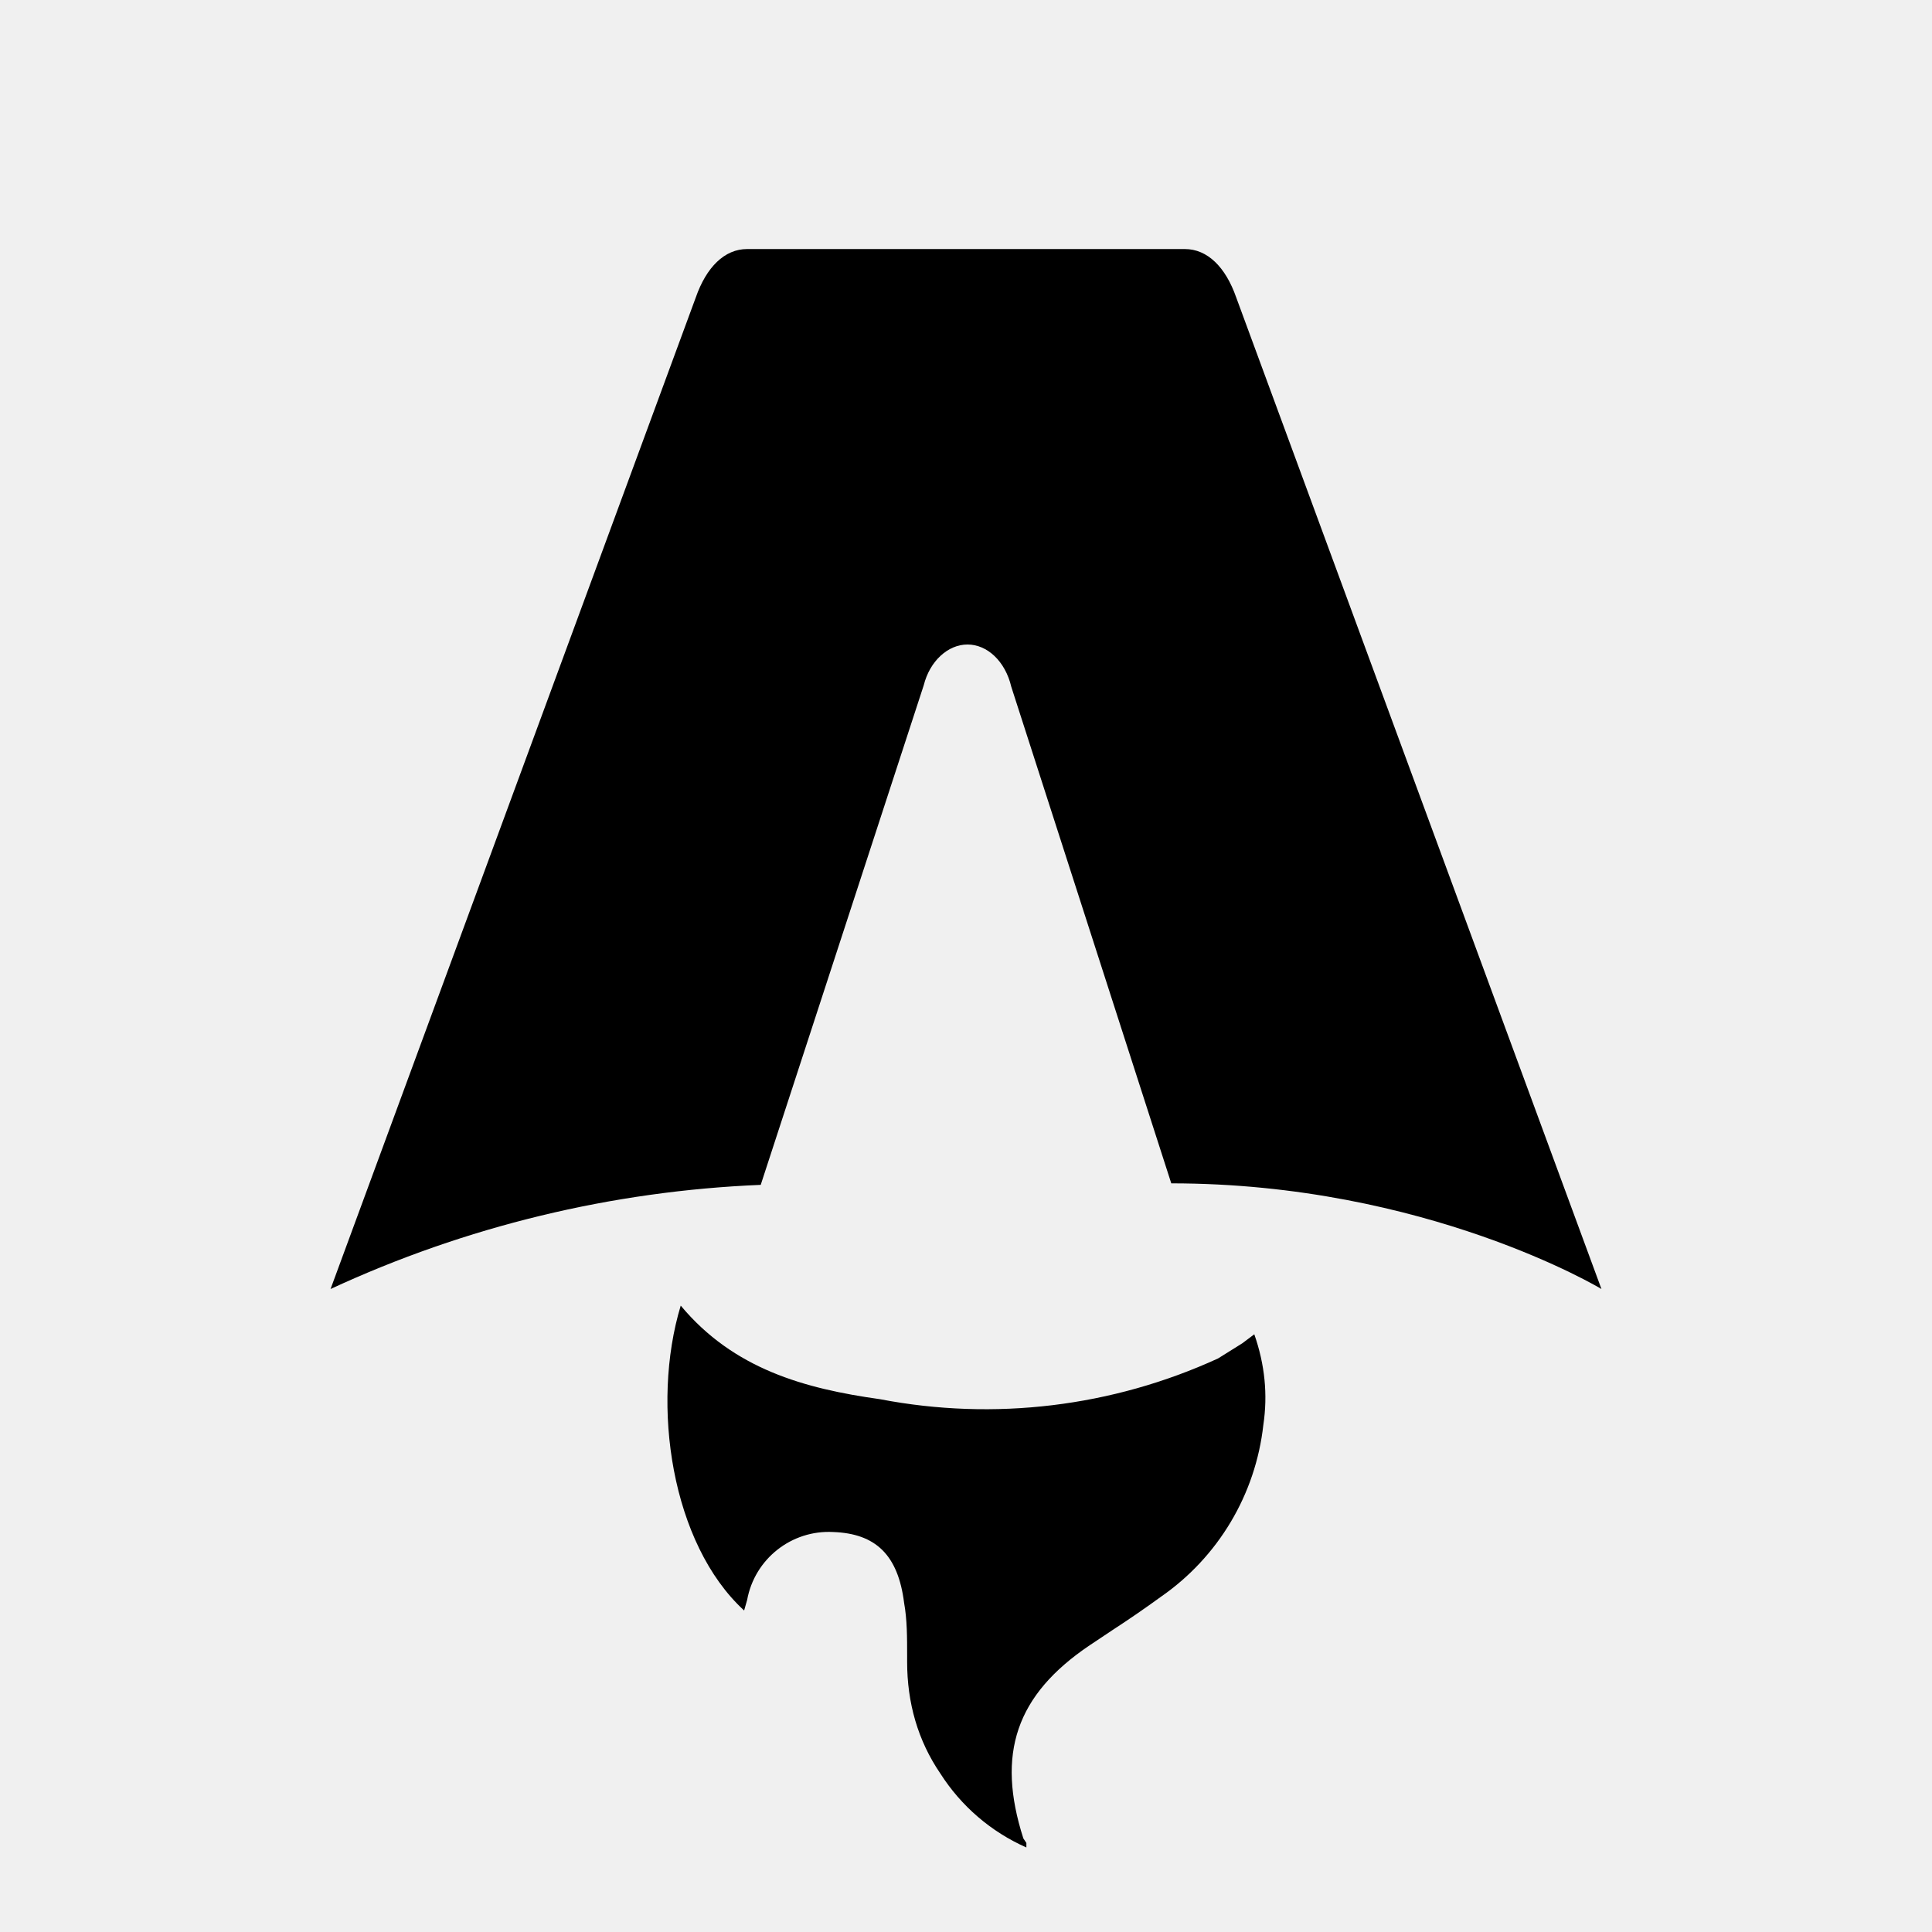
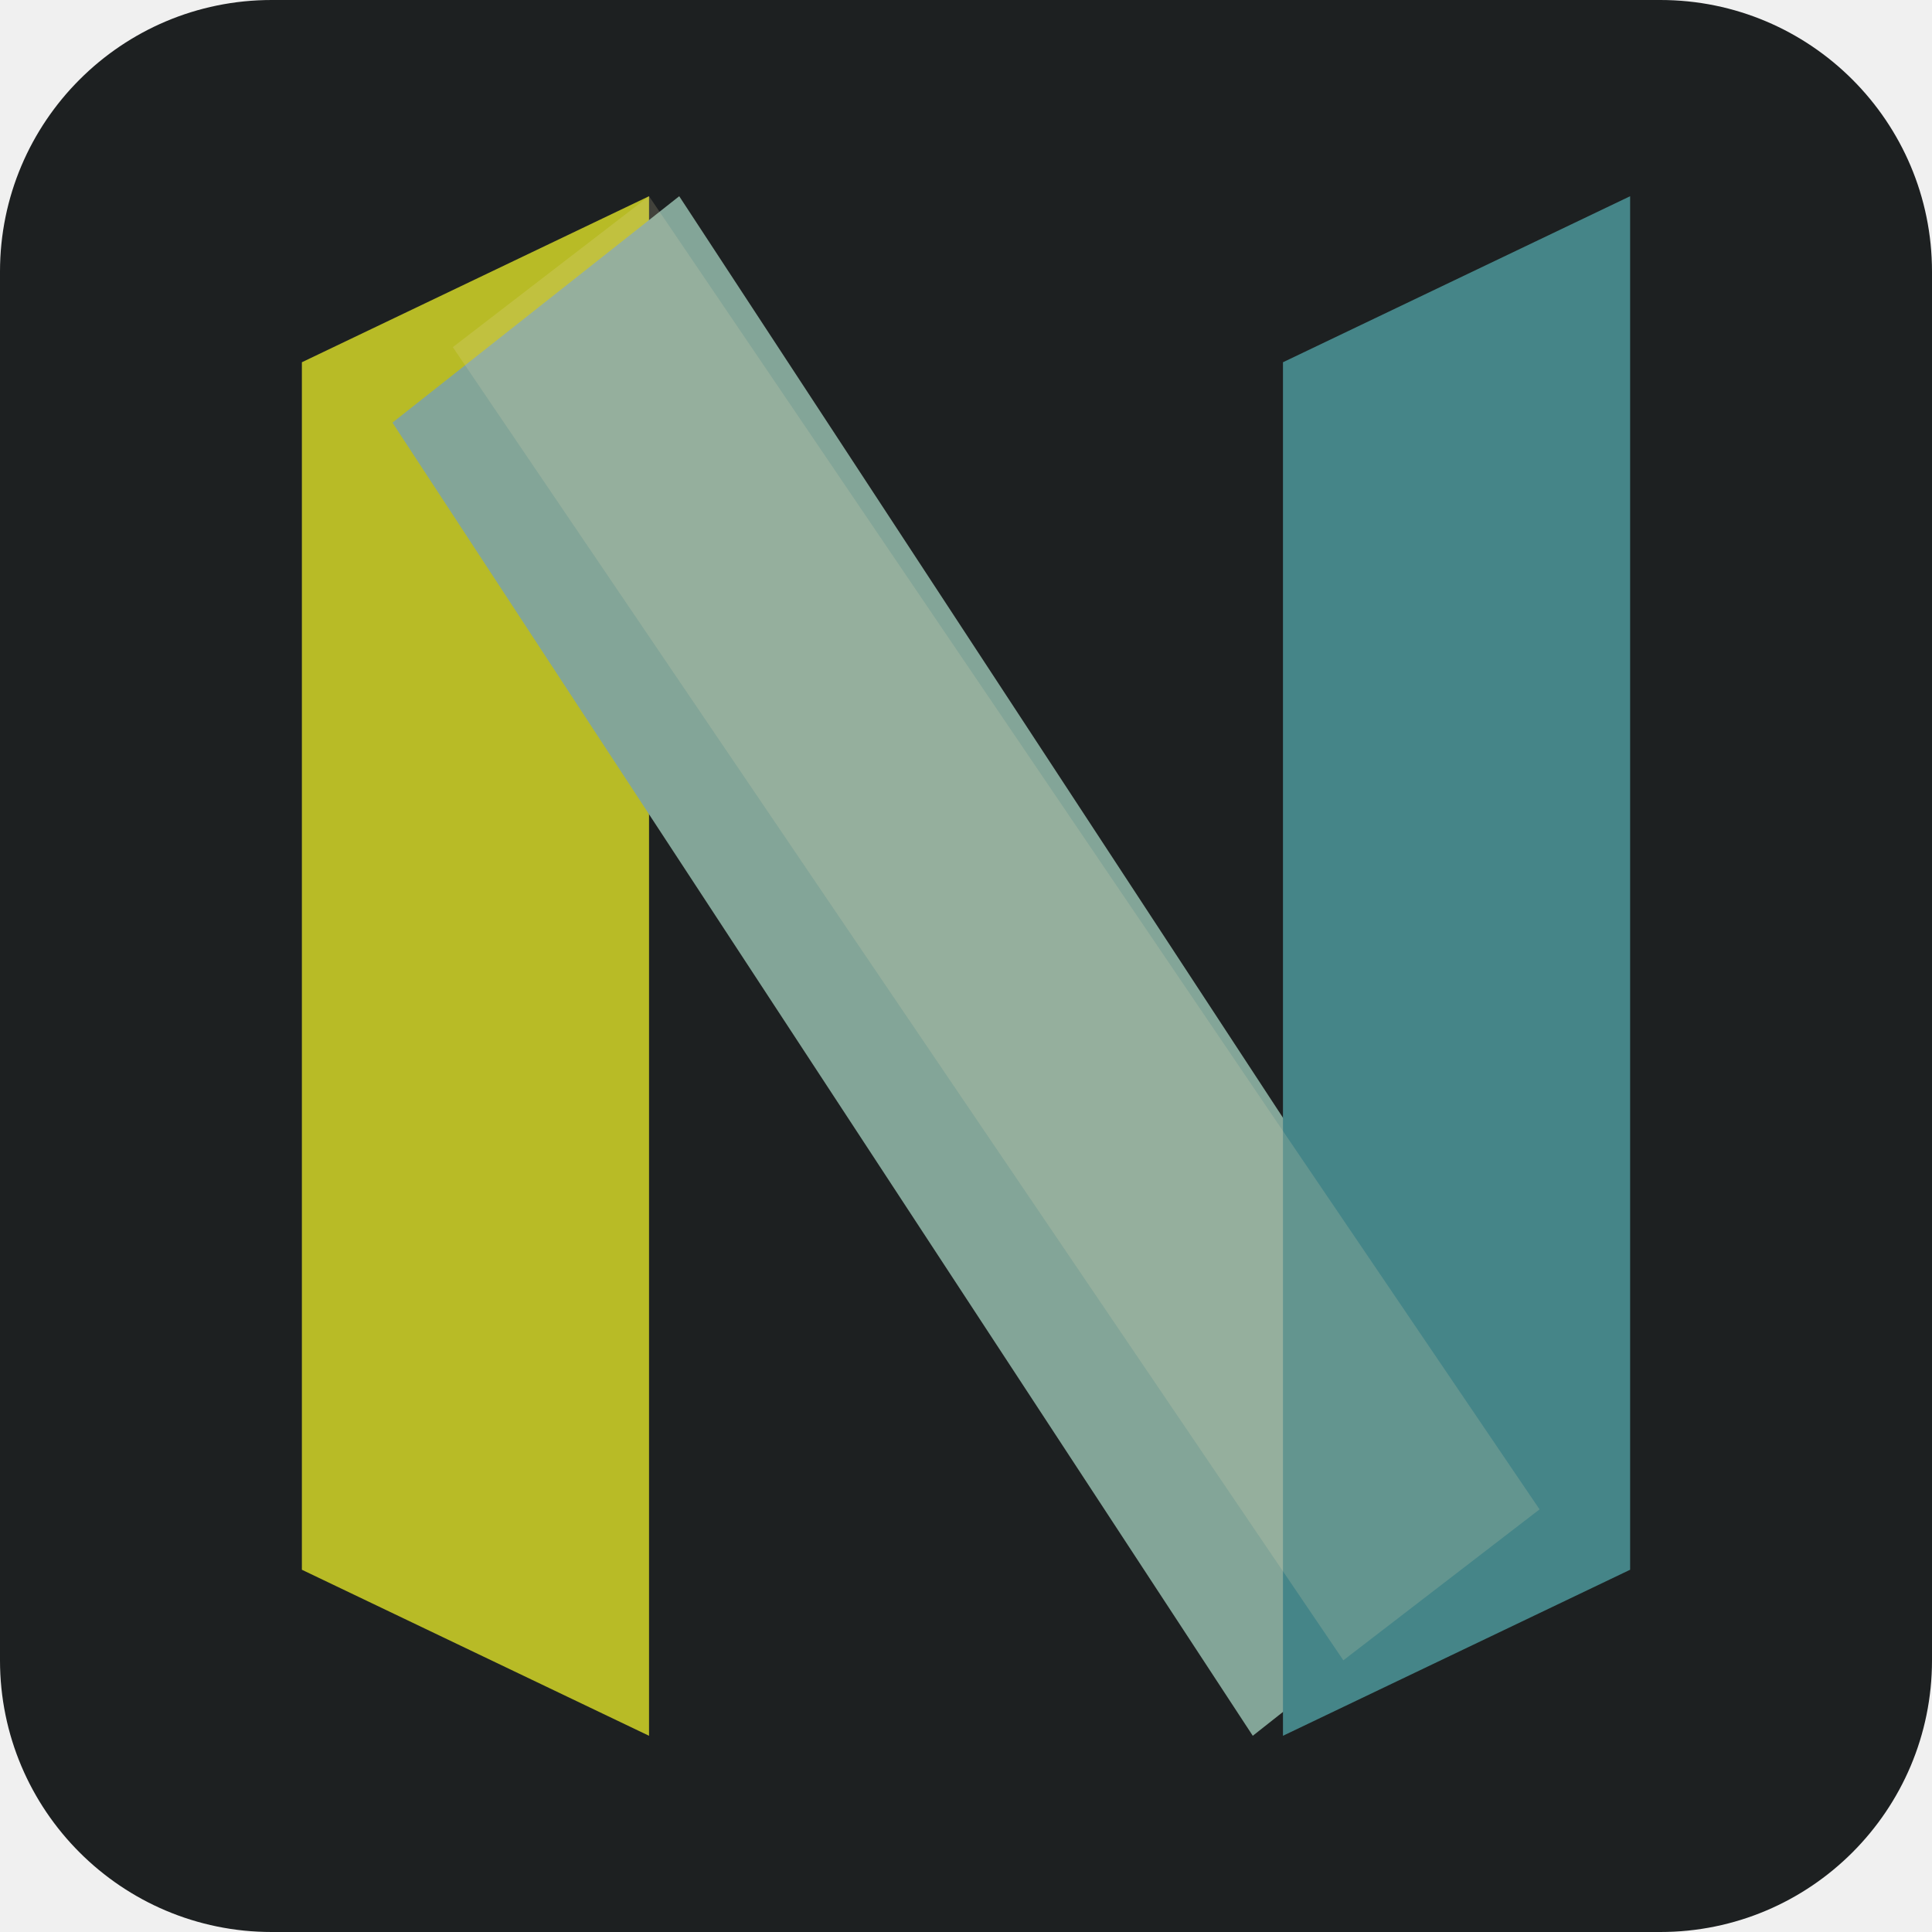
- <svg xmlns="http://www.w3.org/2000/svg" fill="none" viewBox="0 0 128 128">
-   <path d="M50.4 78.5a75.1 75.1 0 0 0-28.5 6.9l24.2-65.7c.7-2 1.9-3.2 3.4-3.2h29c1.5 0 2.7 1.2 3.4 3.2l24.2 65.7s-11.6-7-28.5-7L67 45.5c-.4-1.7-1.6-2.8-2.9-2.8-1.3 0-2.5 1.1-2.9 2.7L50.4 78.5Zm-1.1 28.2Zm-4.2-20.2c-2 6.6-.6 15.8 4.2 20.2a17.5 17.5 0 0 1 .2-.7 5.5 5.5 0 0 1 5.7-4.5c2.8.1 4.3 1.5 4.7 4.7.2 1.1.2 2.3.2 3.5v.4c0 2.7.7 5.2 2.2 7.4a13 13 0 0 0 5.7 4.9v-.3l-.2-.3c-1.8-5.6-.5-9.5 4.4-12.8l1.5-1a73 73 0 0 0 3.2-2.2 16 16 0 0 0 6.8-11.4c.3-2 .1-4-.6-6l-.8.6-1.6 1a37 37 0 0 1-22.4 2.7c-5-.7-9.7-2-13.2-6.2Z" />
-   <style>
-         path { fill: #000; }
-         @media (prefers-color-scheme: dark) {
-             path { fill: #FFF; }
-         }
-     </style>
+ <svg xmlns="http://www.w3.org/2000/svg" viewBox="0 0 128 128" role="img" aria-label="Neovim portfolio favicon">
+   <rect width="128" height="128" rx="18" fill="#1d2021" />
+   <path d="M20 24 43 13v102L20 104V24Z" fill="#b8bb26" />
+   <path d="M45 13 102 100 83 115 26 28 45 13Z" fill="#83a598" />
+   <path d="M85 24 108 13v91l-23 11V24Z" fill="#458588" />
+   <path d="M43 13 102 100 89 110 30 23 43 13Z" fill="#ebdbb2" opacity="0.18" />
</svg>
